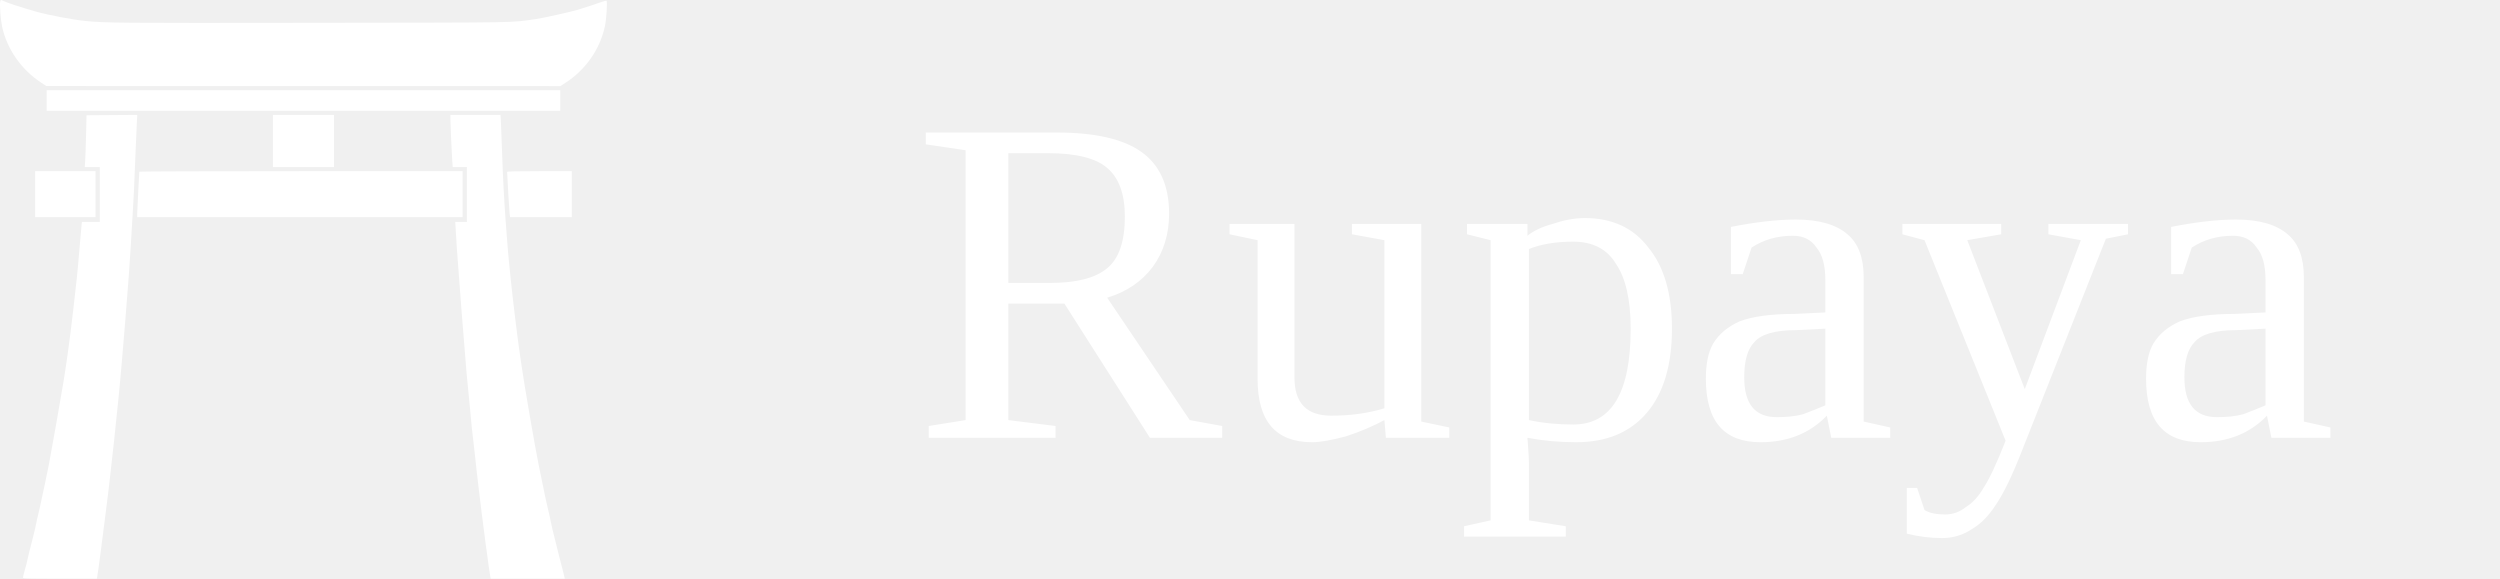
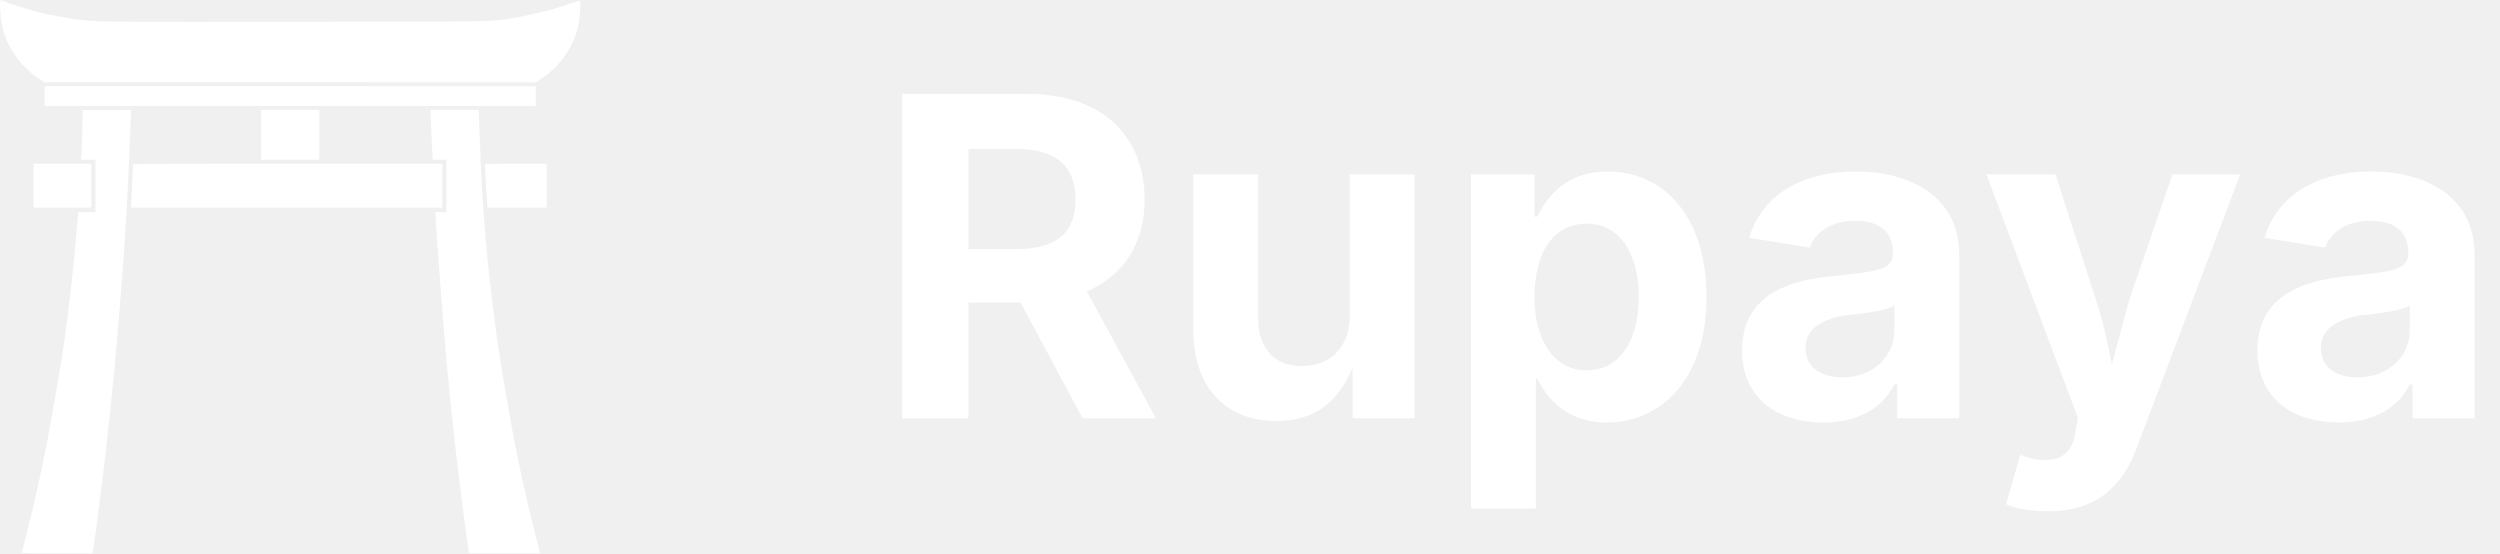
- <svg xmlns="http://www.w3.org/2000/svg" width="100.116" height="23.173" viewBox="0 0 26.489 6.131" version="1.1" id="svg199">
+ <svg xmlns="http://www.w3.org/2000/svg" width="104.708" height="23.173" viewBox="0 0 27.704 6.131" version="1.1" id="svg199">
  <defs id="defs196" />
  <g id="layer1" transform="translate(-7.409546,-1.943483)">
    <g id="layer1-3" transform="matrix(0.01156586,0,0,0.01156586,6.587117,0.9575151)" style="fill:#ffffff">
      <path d="m 92.135,614.396 c 0,-0.525 0.63,-3.141 1.4,-5.813 0.77,-2.672 1.628,-5.849 1.908,-7.059 0.28,-1.21 0.864,-3.755 1.299,-5.656 0.435,-1.901 1.02,-4.446 1.299,-5.656 0.28,-1.21 1.096,-4.321 1.815,-6.913 0.719,-2.592 1.679,-6.41 2.133,-8.484 0.455,-2.074 1.068,-4.619 1.363,-5.656 0.295,-1.037 0.736,-3.158 0.98,-4.713 0.244,-1.555 0.872,-4.383 1.396,-6.285 0.524,-1.901 1.381,-5.578 1.905,-8.17 0.524,-2.592 1.25,-5.986 1.614,-7.541 1.111,-4.751 4.499,-20.91 6.654,-31.737 1.777,-8.927 12.04,-67.081 13.364,-75.729 0.609,-3.975 1.391,-8.967 1.739,-11.092 0.348,-2.126 0.925,-6.014 1.282,-8.641 0.358,-2.627 0.959,-6.968 1.337,-9.647 1.326,-9.408 2.593,-19.482 4.564,-36.293 3.202,-27.317 3.83,-33.449 5.626,-54.99 0.937,-11.234 1.852,-21.627 2.035,-23.096 l 0.331,-2.671 h 8.186 8.186 v -25.138 -25.138 h -6.903 -6.903 l 0.386,-5.499 c 0.212,-3.024 0.579,-13.7 0.815,-23.724 l 0.43,-18.225 23.238,-0.165 23.238,-0.165 -0.39,7.392 c -0.214,4.066 -0.682,14.745 -1.04,23.732 -1.419,35.659 -1.961,47.511 -2.573,56.247 -0.351,5.012 -0.805,12.648 -1.009,16.968 -0.342,7.242 -1.295,21.943 -3.014,46.506 -0.901,12.863 -5.012,63.618 -6.186,76.358 -0.509,5.53 -1.229,13.59 -1.6,17.911 -0.371,4.321 -0.988,10.825 -1.371,14.455 -0.384,3.629 -0.977,9.285 -1.318,12.569 -0.341,3.284 -0.914,8.798 -1.273,12.255 -0.359,3.457 -0.981,9.537 -1.383,13.512 -0.401,3.975 -1.136,10.48 -1.632,14.455 -0.496,3.975 -1.229,10.621 -1.629,14.769 -0.4,4.148 -1.294,11.925 -1.986,17.283 -0.693,5.358 -1.878,14.832 -2.634,21.053 -2.486,20.468 -7.176,55.78 -7.7,57.975 l -0.338,1.414 h -33.821 c -29.806,0 -33.821,-0.113 -33.821,-0.954 z m 428.215,-0.46 c -0.879,-3.577 -7.967,-57.399 -10.656,-80.914 -0.573,-5.012 -1.454,-12.506 -1.957,-16.654 -0.503,-4.148 -1.239,-10.935 -1.635,-15.083 -0.396,-4.148 -1.041,-9.804 -1.431,-12.569 -0.391,-2.765 -0.976,-7.856 -1.301,-11.312 -0.325,-3.457 -1.026,-10.951 -1.559,-16.654 -0.533,-5.703 -1.29,-13.48 -1.682,-17.283 -0.392,-3.802 -1.104,-11.155 -1.582,-16.34 -1.417,-15.38 -8.078,-100.821 -8.868,-113.751 -0.401,-6.567 -0.909,-14.839 -1.129,-18.382 l -0.399,-6.442 h 5.343 5.343 v -25.138 -25.138 h -6.51 -6.51 l -0.427,-6.127 c -0.509,-7.31 -1.663,-33.661 -1.679,-38.336 l -0.011,-3.299 h 22.97 22.97 l 0.365,6.442 c 0.201,3.543 0.688,16.34 1.084,28.438 0.699,21.384 1.934,44.913 3.297,62.846 0.368,4.839 0.957,12.616 1.308,17.283 0.731,9.692 1.138,14.307 1.969,22.31 0.323,3.111 0.923,9.05 1.333,13.198 1.712,17.307 6.671,57.844 8.534,69.759 0.324,2.074 0.882,5.892 1.239,8.484 2.228,16.151 12.713,76.977 15.925,92.383 0.757,3.629 1.915,9.285 2.574,12.569 2.444,12.181 4.766,23.064 5.834,27.338 1.041,4.168 2.034,8.603 2.744,12.255 0.37,1.901 0.946,4.588 1.281,5.97 2.246,9.272 3.49,14.269 4.304,17.283 0.513,1.901 1.287,5.012 1.72,6.913 0.433,1.901 1.37,5.578 2.083,8.17 0.713,2.592 1.524,5.703 1.803,6.913 0.279,1.21 0.722,3.119 0.986,4.242 l 0.479,2.042 H 554.6 520.697 Z M 103.322,263.1 v -21.053 h 27.64 27.64 v 21.053 21.053 h -27.64 -27.64 z m 93.461,18.068 c 0.006,-1.642 0.447,-10.904 0.979,-20.582 0.532,-9.678 0.972,-17.809 0.976,-18.068 0.004,-0.259 66.64,-0.471 148.08,-0.471 h 148.071 v 21.053 21.053 H 345.83 196.772 Z m 341.246,0.314 c -0.299,-2.125 -2.338,-35.899 -2.338,-38.721 0,-0.524 7.922,-0.715 29.614,-0.715 h 29.614 v 21.053 21.053 H 566.662 538.404 Z M 321.152,214.394 v -23.881 h 27.969 27.969 v 23.881 23.881 h -27.969 -27.969 z m -207.3,-37.079 v -9.427 h 235.269 235.269 v 9.427 9.427 H 349.121 113.852 Z m -4.936,-16.296 C 90.559,148.946 77.564,130.35 73.056,109.707 c -1.359,-6.223 -2.424,-20.486 -1.728,-23.135 0.421,-1.603 0.497,-1.627 2.317,-0.728 3.991,1.971 15.001,5.604 30.336,10.01 10.59,3.042 33.45,7.4 44.751,8.53 19.258,1.926 28.541,2.004 207.958,1.758 199.492,-0.274 179.885,0.061 205.984,-3.516 5.453,-0.747 31.881,-6.639 37.511,-8.362 8.226,-2.518 16.163,-5.121 20.991,-6.885 2.677,-0.978 5.164,-1.603 5.526,-1.389 1.013,0.598 -0.007,16.811 -1.485,23.577 -4.568,20.925 -17.644,39.613 -36.025,51.489 l -4.741,3.063 -235.463,-0.034 -235.463,-0.034 z" id="path8570" style="fill:#ffffff" />
    </g>
-     <text xml:space="preserve" style="font-size:4.939px;fill:#ffffff;stroke-width:0.265" x="17.077" y="6.58" id="text294">
-       <tspan id="tspan292" style="font-size:4.939px;fill:#ffffff;stroke-width:0.265" x="17.077" y="6.58">Rupaya</tspan>
+     <text xml:space="preserve" style="font-style:normal;font-variant:normal;font-weight:normal;font-stretch:normal;font-size:4.939px;font-family:Inter;-inkscape-font-specification:Inter;fill:#ffffff;stroke-width:0.265" x="17.077" y="6.58" id="text294">
+       <tspan id="tspan292" style="font-style:normal;font-variant:normal;font-weight:bold;font-stretch:normal;font-size:4.939px;font-family:Inter;-inkscape-font-specification:'Inter Bold';fill:#ffffff;stroke-width:0.265" x="17.077" y="6.58">Rupaya</tspan>
    </text>
  </g>
</svg>
